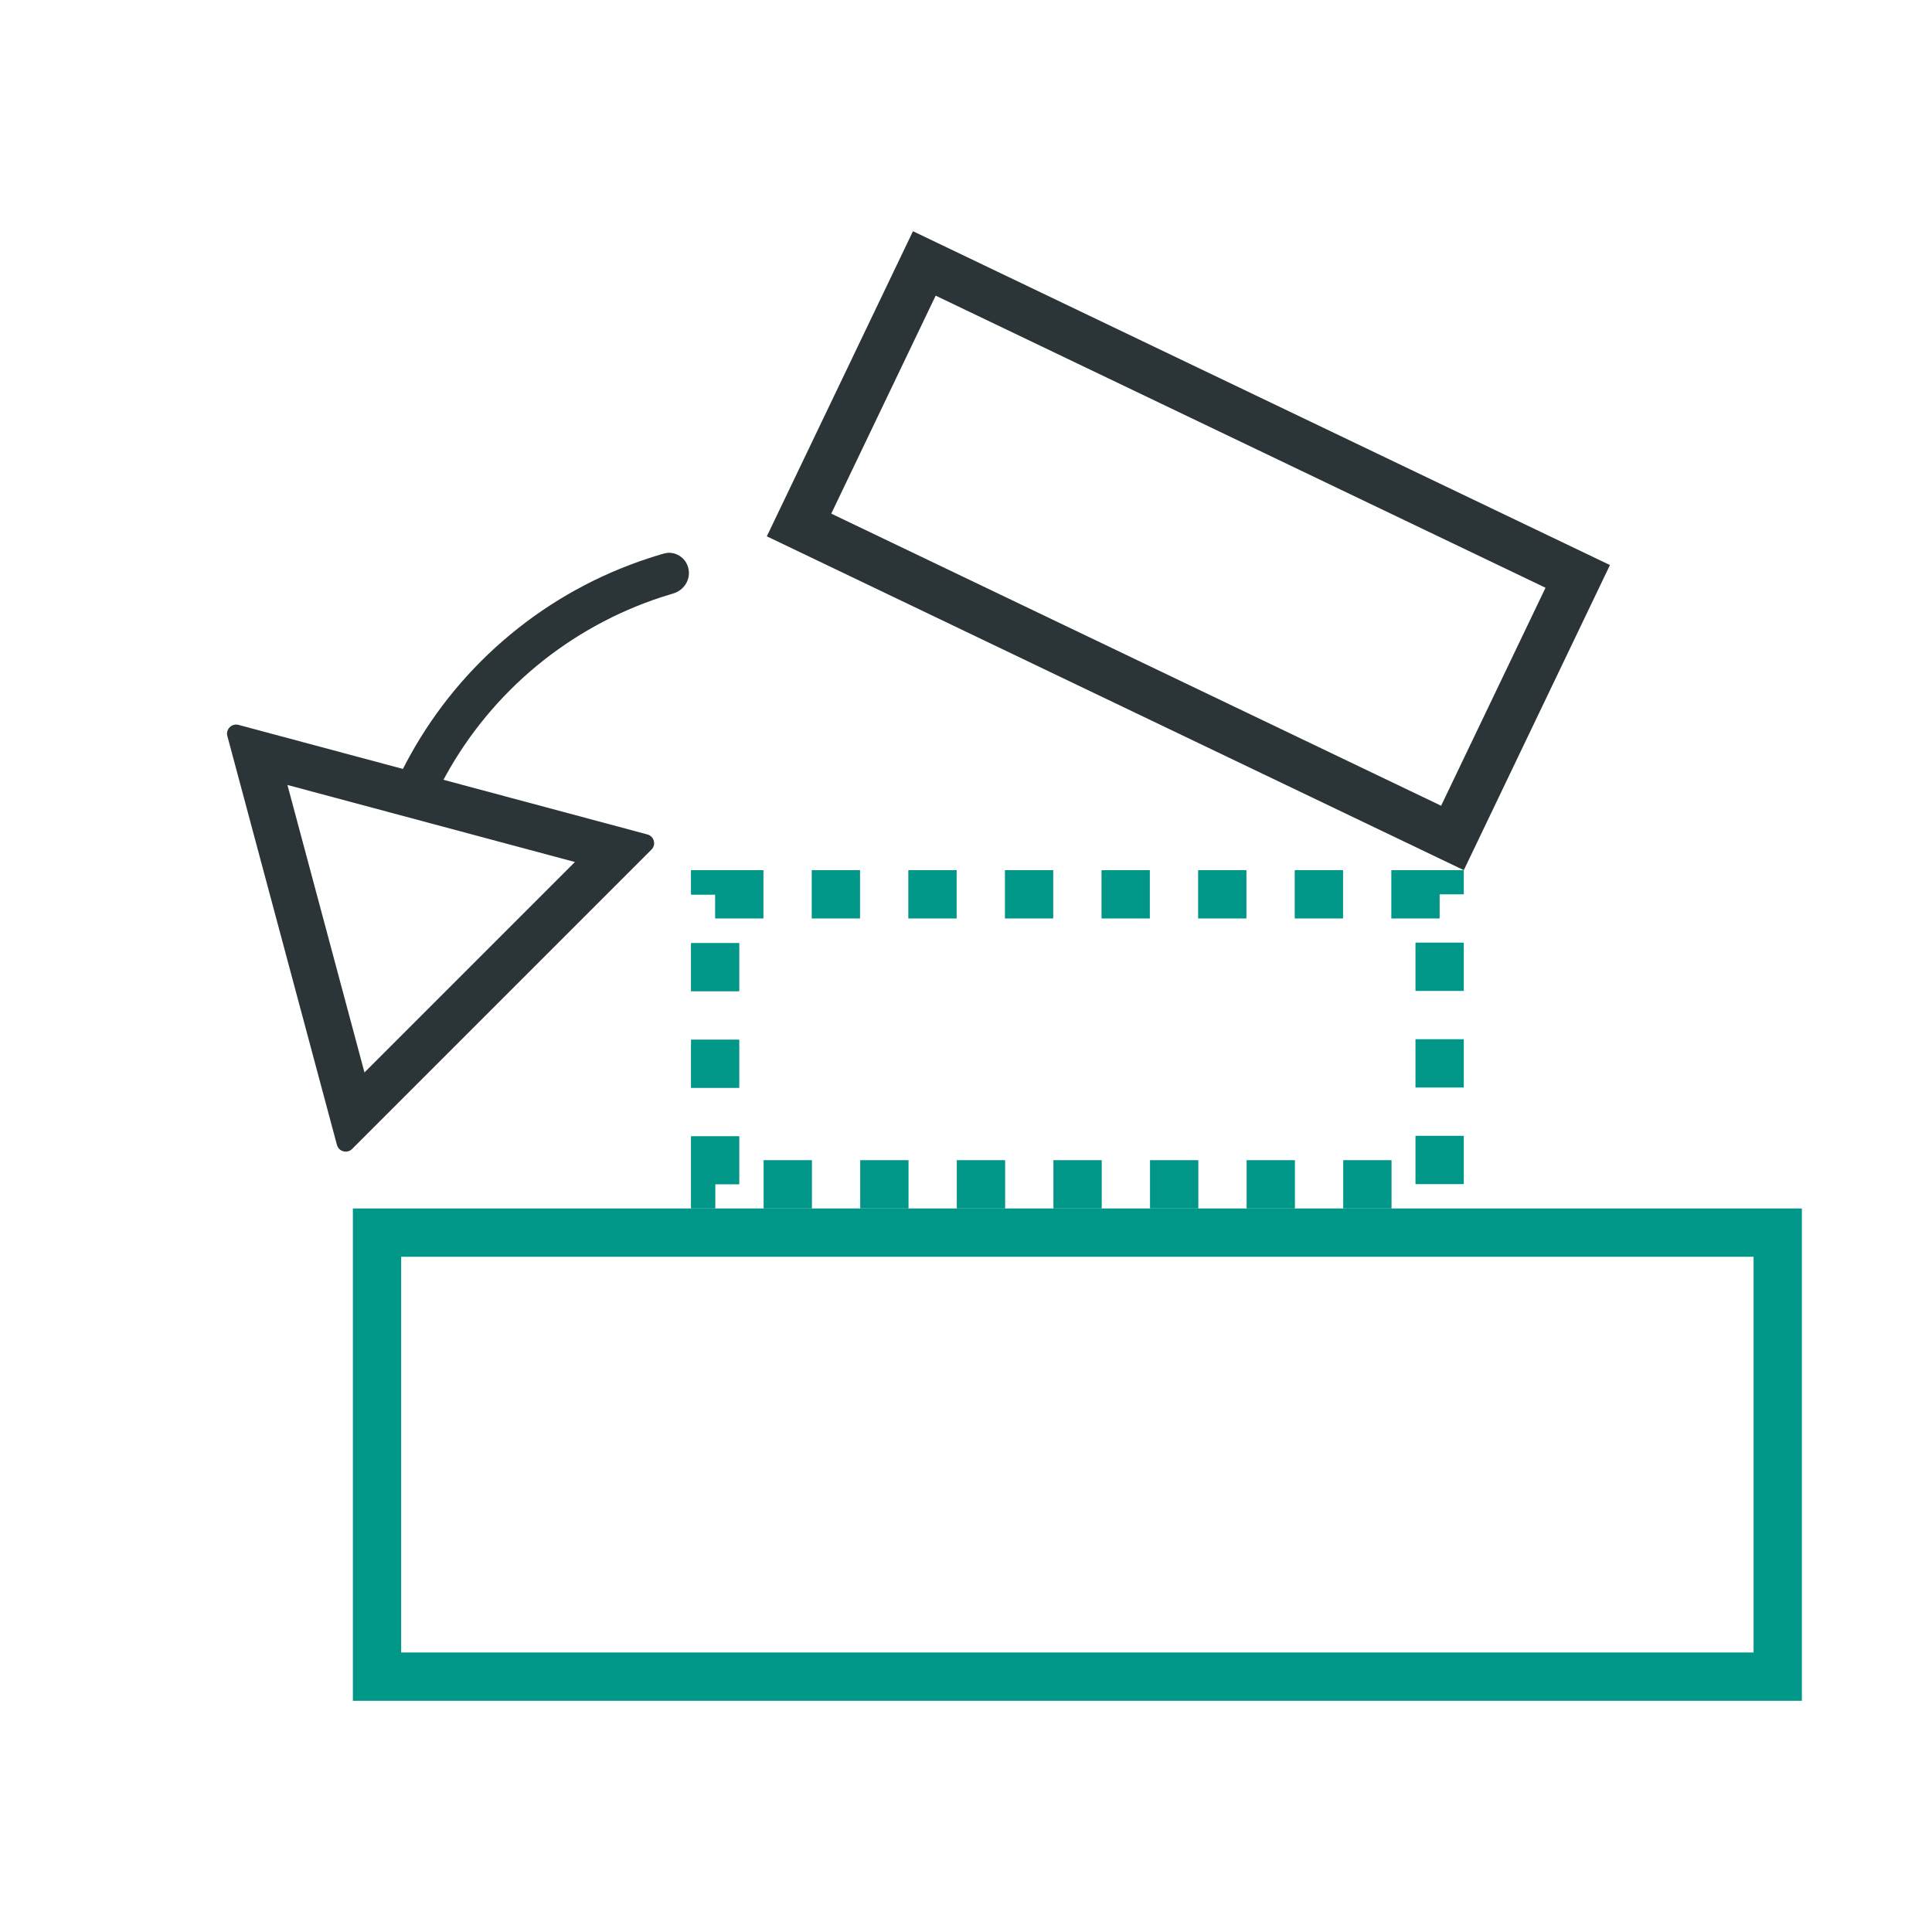
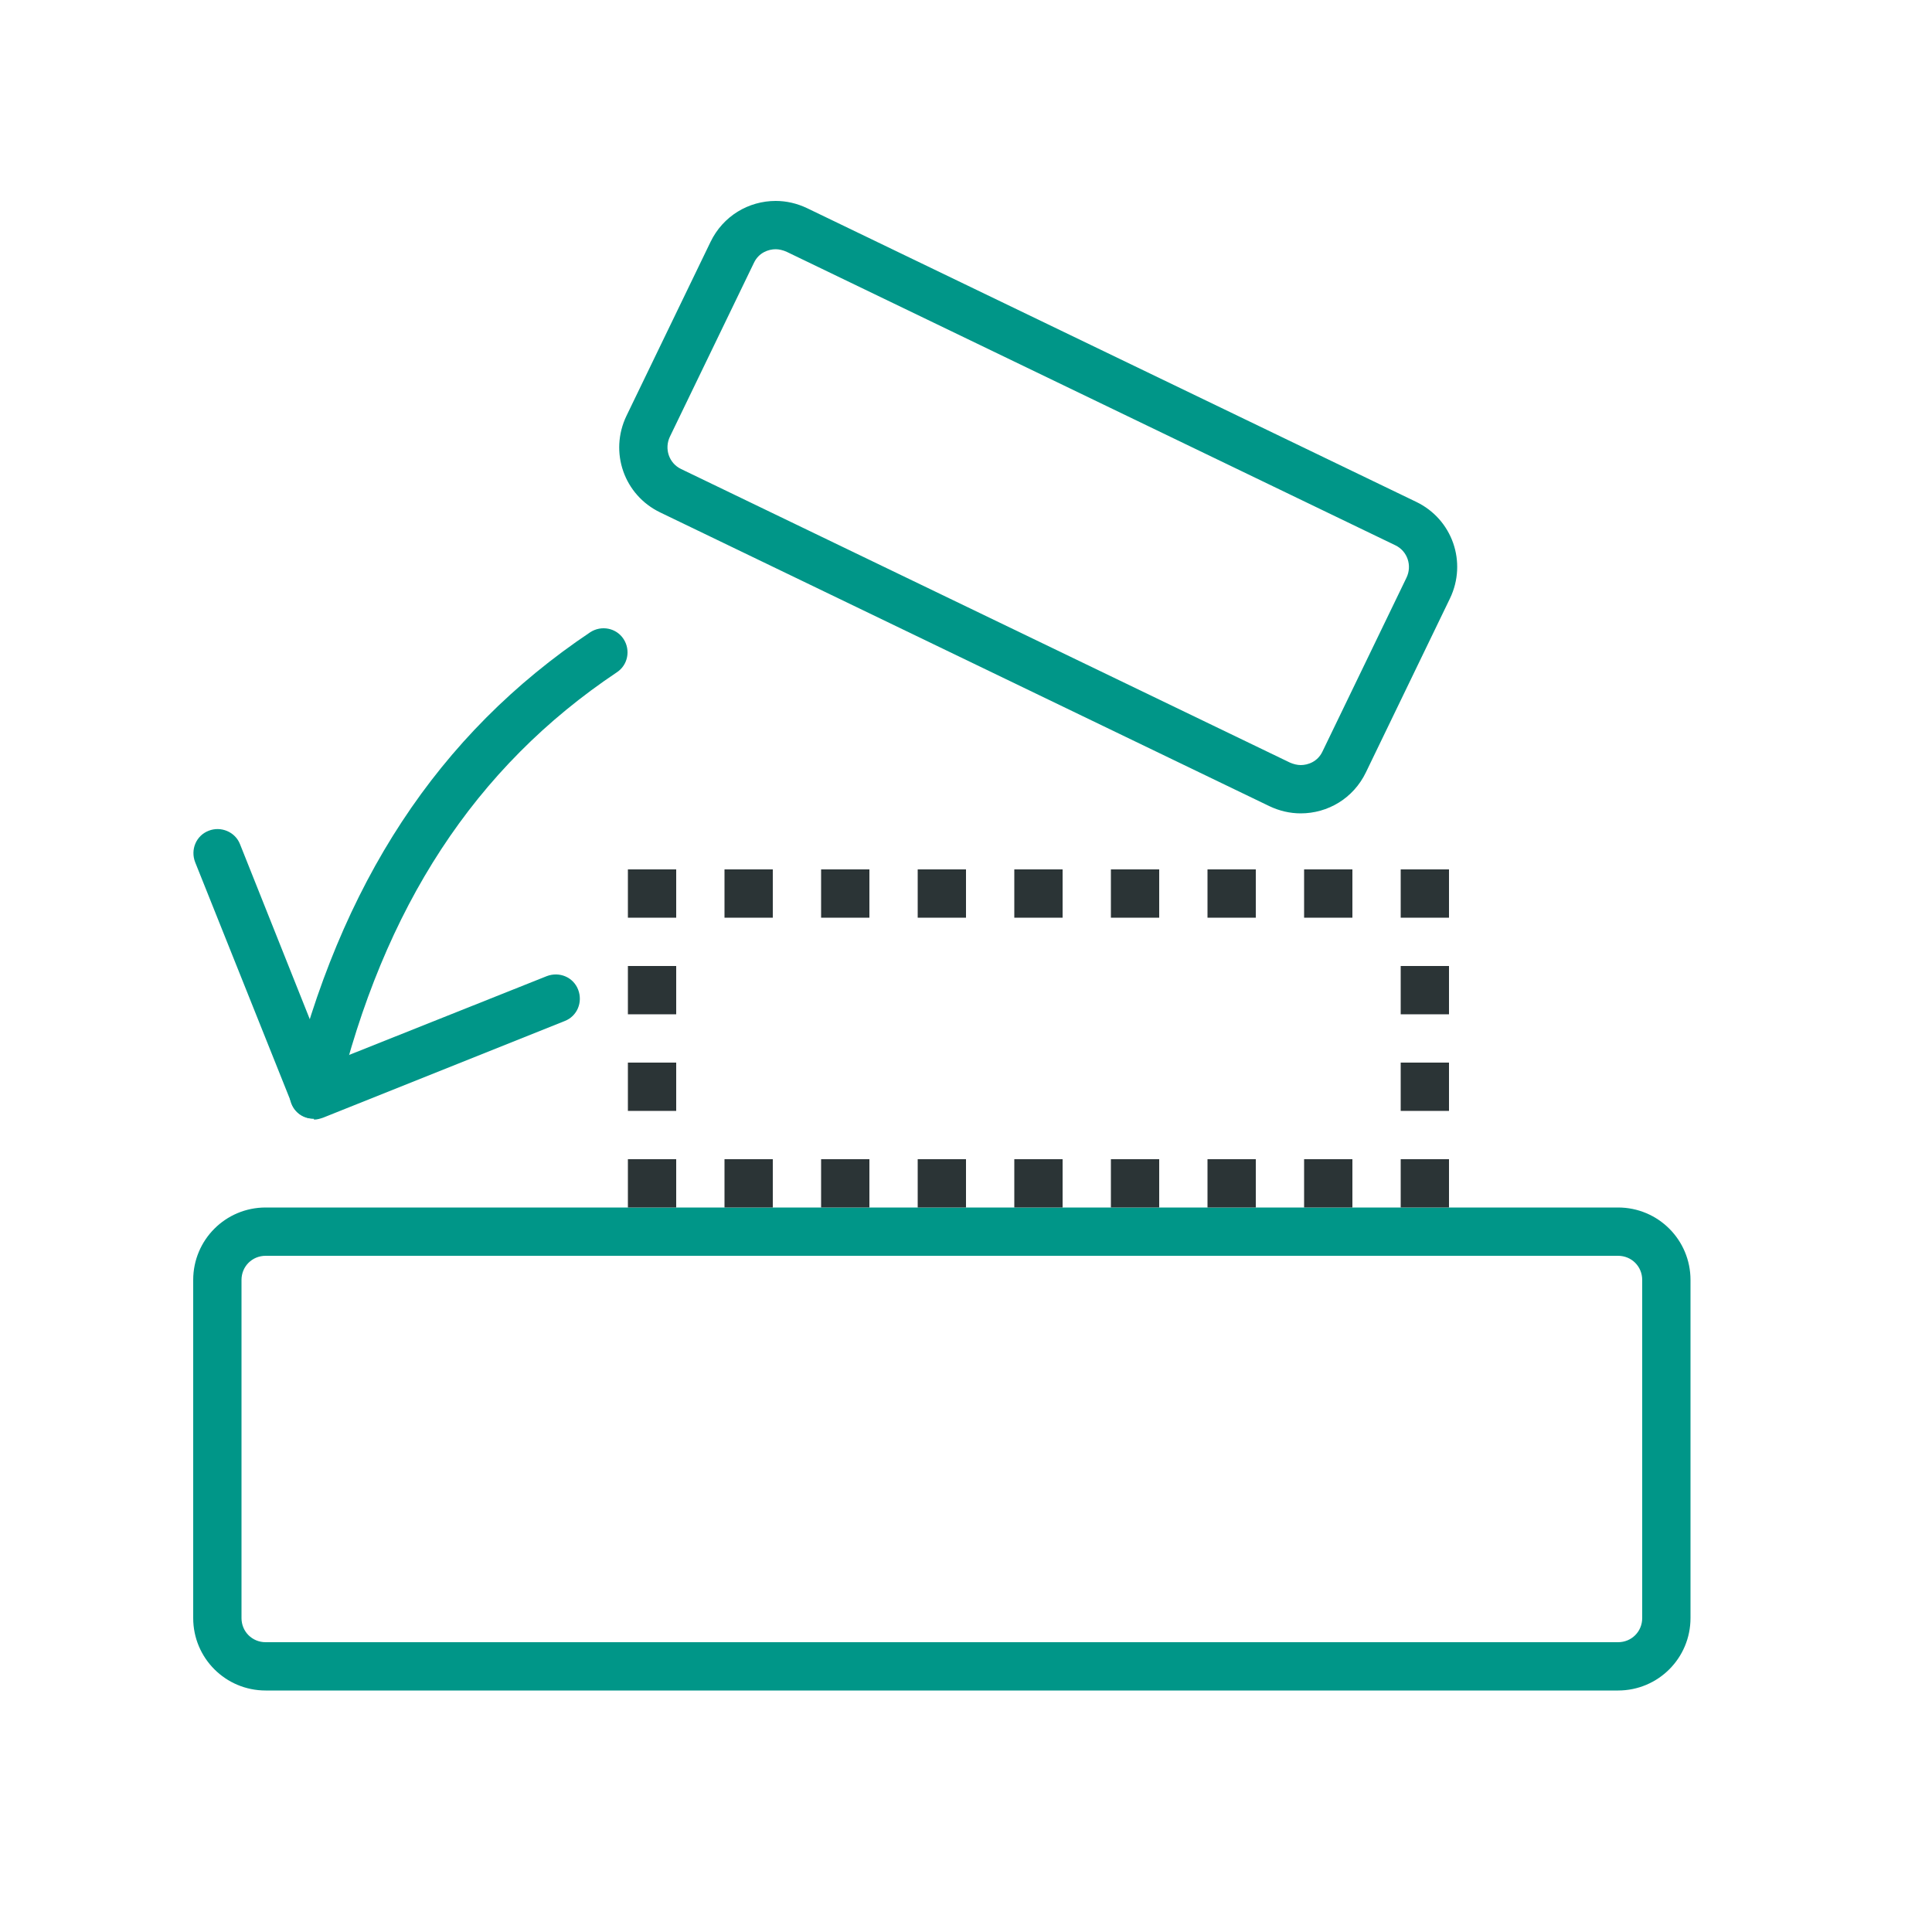
- <svg xmlns="http://www.w3.org/2000/svg" width="40" height="40" viewBox="0 0 40 40" fill="none">
-   <rect x="7.806" y="25.52" width="29" height="9.193" stroke="#009688" />
-   <rect x="19.137" y="5.454" width="15" height="6.004" transform="rotate(25.5934 19.1368 5.45404)" stroke="#2b3436" />
-   <rect x="14.806" y="18.516" width="15" height="6.004" stroke="#009688" stroke-dasharray="1 1" />
-   <path fill-rule="evenodd" clip-rule="evenodd" d="M13.488 17.59C13.59 17.488 13.543 17.314 13.403 17.276L4.938 15.008C4.798 14.97 4.67 15.098 4.707 15.238L6.976 23.704C7.013 23.843 7.188 23.89 7.29 23.788L13.488 17.59ZM7.546 22.204L11.903 17.847L5.951 16.252L7.546 22.204Z" fill="#2b3436" />
-   <path fill-rule="evenodd" clip-rule="evenodd" d="M9.227 16.061C9.705 15.193 10.344 14.421 11.11 13.787C11.877 13.153 12.755 12.67 13.697 12.362C13.777 12.336 13.857 12.311 13.939 12.287C13.952 12.284 13.965 12.279 13.977 12.274C14.18 12.195 14.302 11.982 14.252 11.767C14.199 11.539 13.97 11.396 13.745 11.461C13.73 11.465 13.716 11.469 13.701 11.473C13.609 11.5 13.517 11.529 13.426 11.559C12.386 11.899 11.416 12.433 10.57 13.134C9.723 13.834 9.017 14.687 8.488 15.645C8.441 15.729 8.396 15.814 8.353 15.899C8.346 15.913 8.339 15.926 8.332 15.94C8.227 16.149 8.324 16.4 8.538 16.495C8.739 16.585 8.972 16.504 9.088 16.321C9.095 16.309 9.102 16.297 9.108 16.285C9.146 16.21 9.186 16.135 9.227 16.061Z" fill="#2b3436" />
+ <svg xmlns="http://www.w3.org/2000/svg" id="a" width="40" height="40" viewBox="0 0 40 40">
+   <path d="M33.5,35H5.5c-.83,0-1.5-.67-1.5-1.5v-7c0-.83.67-1.5,1.5-1.5h28c.83,0,1.5.67,1.5,1.5v7c0,.83-.67,1.5-1.5,1.5ZM5.5,26c-.28,0-.5.22-.5.5v7c0,.28.22.5.5.5h28c.28,0,.5-.22.5-.5v-7c0-.28-.22-.5-.5-.5H5.5Z" style="fill:#009688;" />
+   <rect x="13" y="18" width="1" height="1" style="fill:#2b3436;" />
+   <rect x="15" y="18" width="1" height="1" style="fill:#2b3436;" />
+   <rect x="17" y="18" width="1" height="1" style="fill:#2b3436;" />
+   <rect x="19" y="18" width="1" height="1" style="fill:#2b3436;" />
+   <rect x="21" y="18" width="1" height="1" style="fill:#2b3436;" />
+   <rect x="23" y="18" width="1" height="1" style="fill:#2b3436;" />
+   <rect x="25" y="18" width="1" height="1" style="fill:#2b3436;" />
+   <rect x="27" y="18" width="1" height="1" style="fill:#2b3436;" />
+   <rect x="29" y="18" width="1" height="1" style="fill:#2b3436;" />
+   <rect x="15" y="24" width="1" height="1" style="fill:#2b3436;" />
+   <rect x="17" y="24" width="1" height="1" style="fill:#2b3436;" />
+   <rect x="19" y="24" width="1" height="1" style="fill:#2b3436;" />
+   <rect x="21" y="24" width="1" height="1" style="fill:#2b3436;" />
+   <rect x="23" y="24" width="1" height="1" style="fill:#2b3436;" />
+   <rect x="25" y="24" width="1" height="1" style="fill:#2b3436;" />
+   <rect x="27" y="24" width="1" height="1" style="fill:#2b3436;" />
+   <rect x="29" y="24" width="1" height="1" style="fill:#2b3436;" />
+   <rect x="13" y="20" width="1" height="1" style="fill:#2b3436;" />
+   <rect x="29" y="20" width="1" height="1" style="fill:#2b3436;" />
+   <rect x="13" y="22" width="1" height="1" style="fill:#2b3436;" />
+   <rect x="29" y="22" width="1" height="1" style="fill:#2b3436;" />
+   <rect x="13" y="24" width="1" height="1" style="fill:#2b3436;" />
+   <path d="M6.5,23.16c-.2,0-.39-.12-.46-.31l-2-5c-.1-.26.02-.55.28-.65.25-.1.55.02.65.28l1.81,4.54,4.54-1.81c.26-.1.55.02.65.28s-.02.55-.28.65l-5,2c-.06.02-.12.04-.19.04Z" style="fill:#009688;" />
+   <path d="M6.5,23.16s-.08,0-.12-.01c-.27-.06-.43-.33-.37-.6,1.03-4.26,3.06-7.35,6.21-9.46.23-.15.54-.09.69.14.15.23.09.54-.14.69-2.93,1.96-4.83,4.85-5.79,8.86-.06.23-.26.38-.49.38Z" style="fill:#009688;" />
+   <path d="M16.06,5.16c.07,0,.15.02.22.05l12.61,6.08c.25.12.35.42.23.67l-1.74,3.6c-.1.21-.3.28-.45.28-.07,0-.15-.02-.22-.05l-12.61-6.08c-.25-.12-.35-.42-.23-.67l1.74-3.6c.1-.21.3-.28.45-.28M16.06,4.16c-.56,0-1.09.31-1.35.85l-1.74,3.6c-.36.75-.05,1.64.7,2l12.61,6.08c.21.1.43.15.65.15.56,0,1.09-.31,1.35-.85l1.74-3.6c.36-.75.05-1.64-.7-2l-12.61-6.08c-.21-.1-.43-.15-.65-.15h0Z" style="fill:#009688;" />
</svg>
